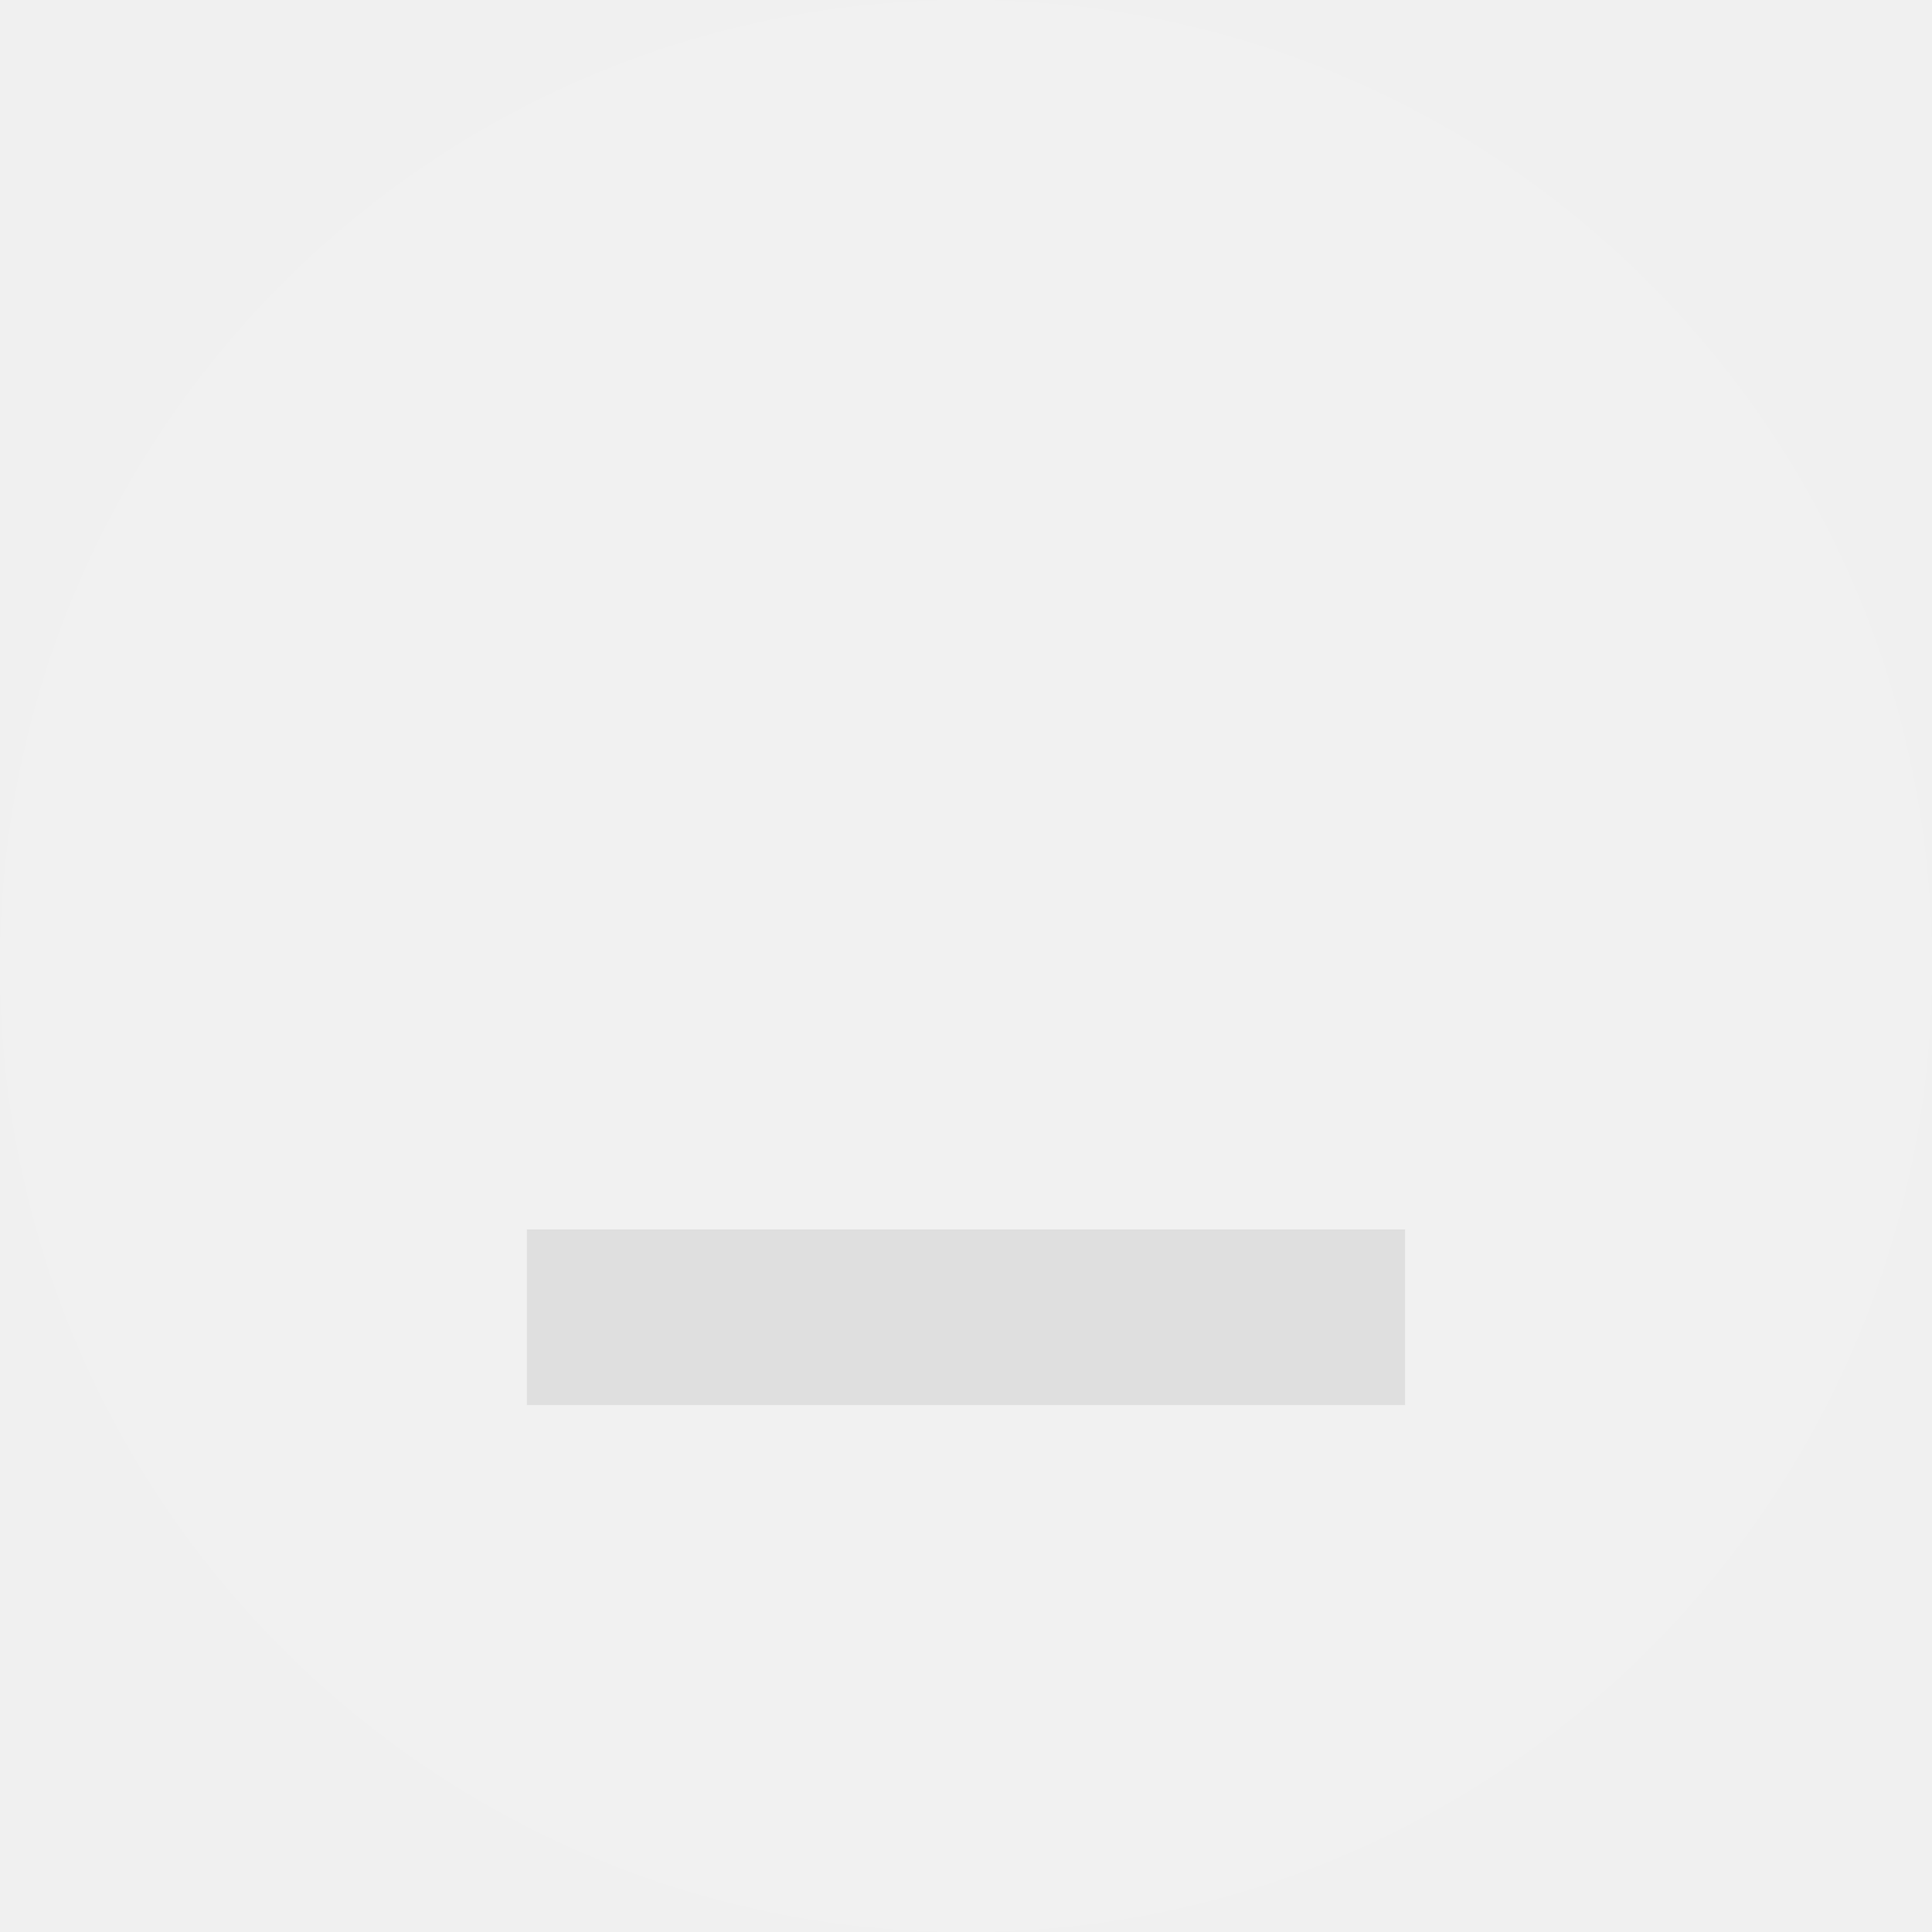
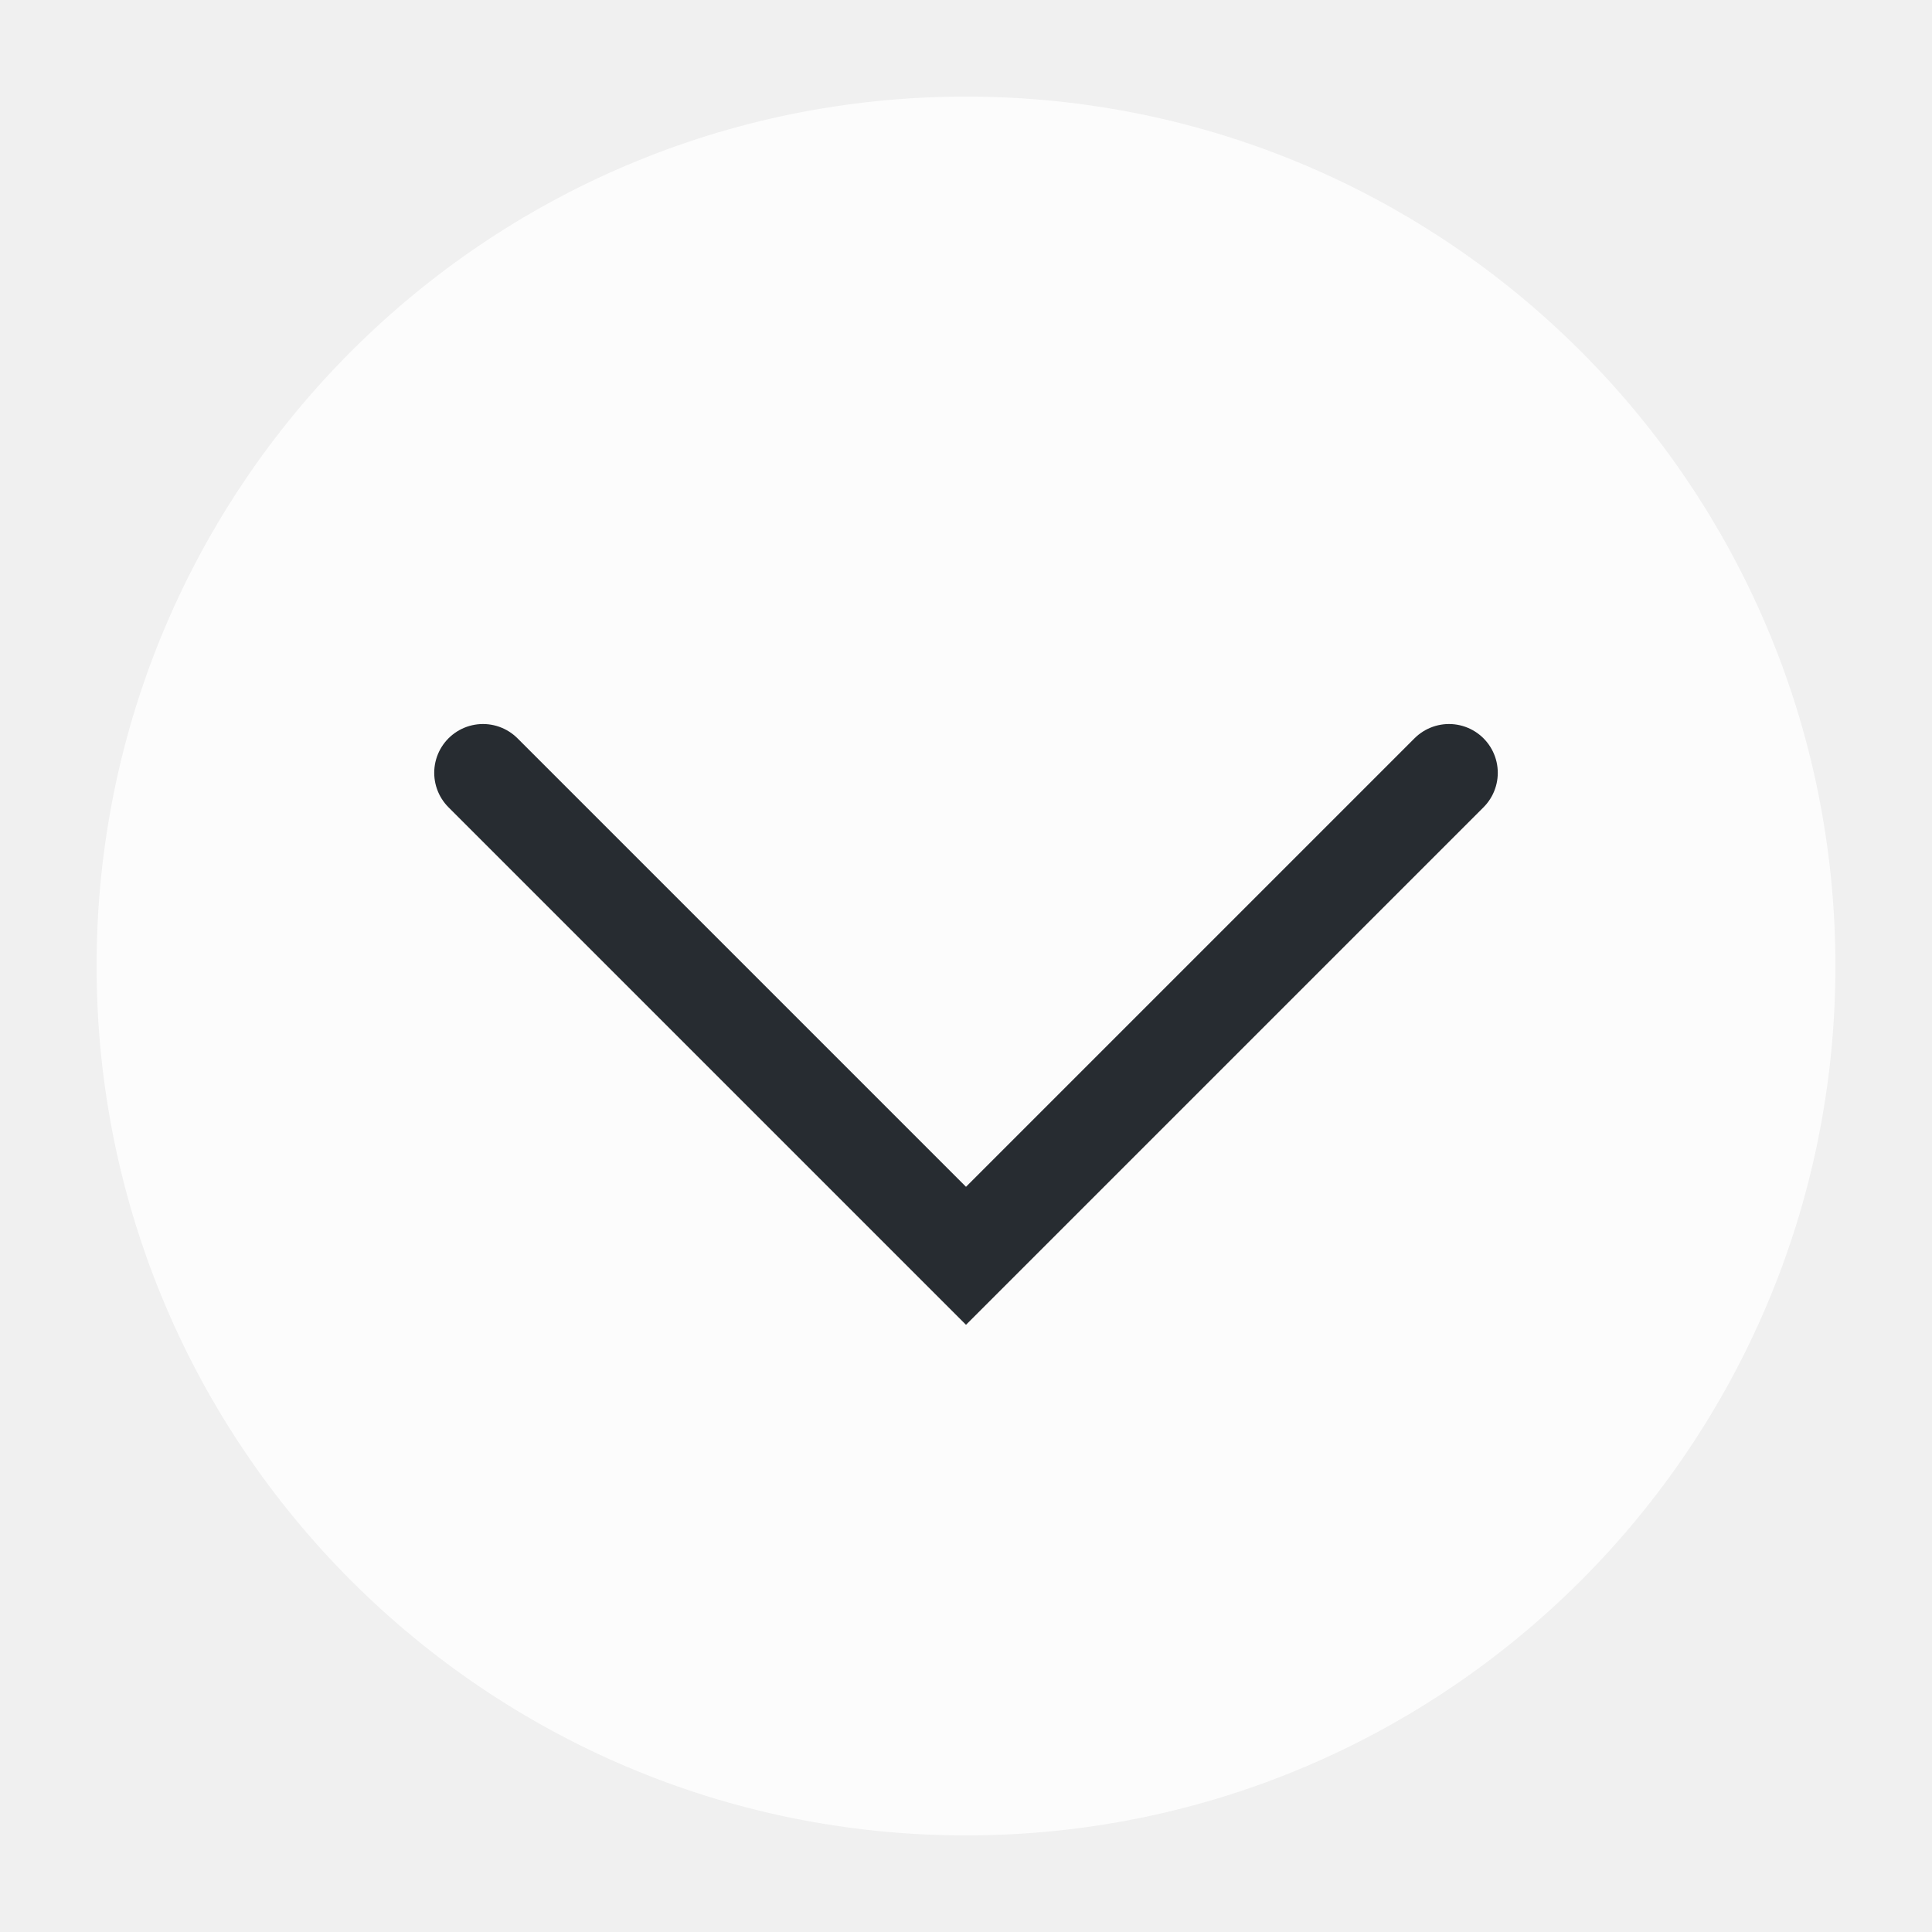
<svg xmlns="http://www.w3.org/2000/svg" viewBox="0 0 50 50" version="1.2" baseProfile="tiny">
  <defs>
</defs>
  <g fill="none" stroke="black" stroke-width="1" fill-rule="evenodd" stroke-linecap="square" stroke-linejoin="bevel">
-     <g fill="#000000" fill-opacity="1" stroke="none" transform="matrix(2.27273,0,0,2.27273,0,0)" font-family="Noto Sans" font-size="10" font-weight="400" font-style="normal" opacity="0.001">
-       <rect x="0" y="0" width="22" height="22" />
+     <g fill="#fcfcfc" fill-opacity="1" stroke="none" transform="matrix(2.5,0,0,2.5,2.5,2.5)" font-family="Noto Sans" font-size="10" font-weight="400" font-style="normal">
+       <circle cx="9" cy="9" r="9" />
    </g>
-     <g fill="#ffffff" fill-opacity="1" stroke="none" transform="matrix(2.27273,0,0,2.27273,-52.2727,0)" font-family="Noto Sans" font-size="10" font-weight="400" font-style="normal" opacity="0.08">
-       <circle cx="34" cy="11" r="11" />
-     </g>
-     <g fill="#dfdfdf" fill-opacity="1" stroke="none" transform="matrix(2.27273,0,0,-2.27273,-52.2727,0)" font-family="Noto Sans" font-size="10" font-weight="400" font-style="normal">
-       <rect x="29" y="-16" width="10" height="2" />
+     <g fill="none" stroke="#272c31" stroke-opacity="1" stroke-width="1.01" stroke-linecap="round" stroke-linejoin="miter" stroke-miterlimit="2" transform="matrix(2.5,0,0,2.5,2.5,2.5)" font-family="Noto Sans" font-size="10" font-weight="400" font-style="normal">
+       <polyline fill="none" vector-effect="none" points="4,7 9,12 14,7 " />
    </g>
    <g fill="none" stroke="#000000" stroke-opacity="1" stroke-width="1" stroke-linecap="square" stroke-linejoin="bevel" transform="matrix(1,0,0,1,0,0)" font-family="Noto Sans" font-size="10" font-weight="400" font-style="normal">
</g>
  </g>
</svg>
